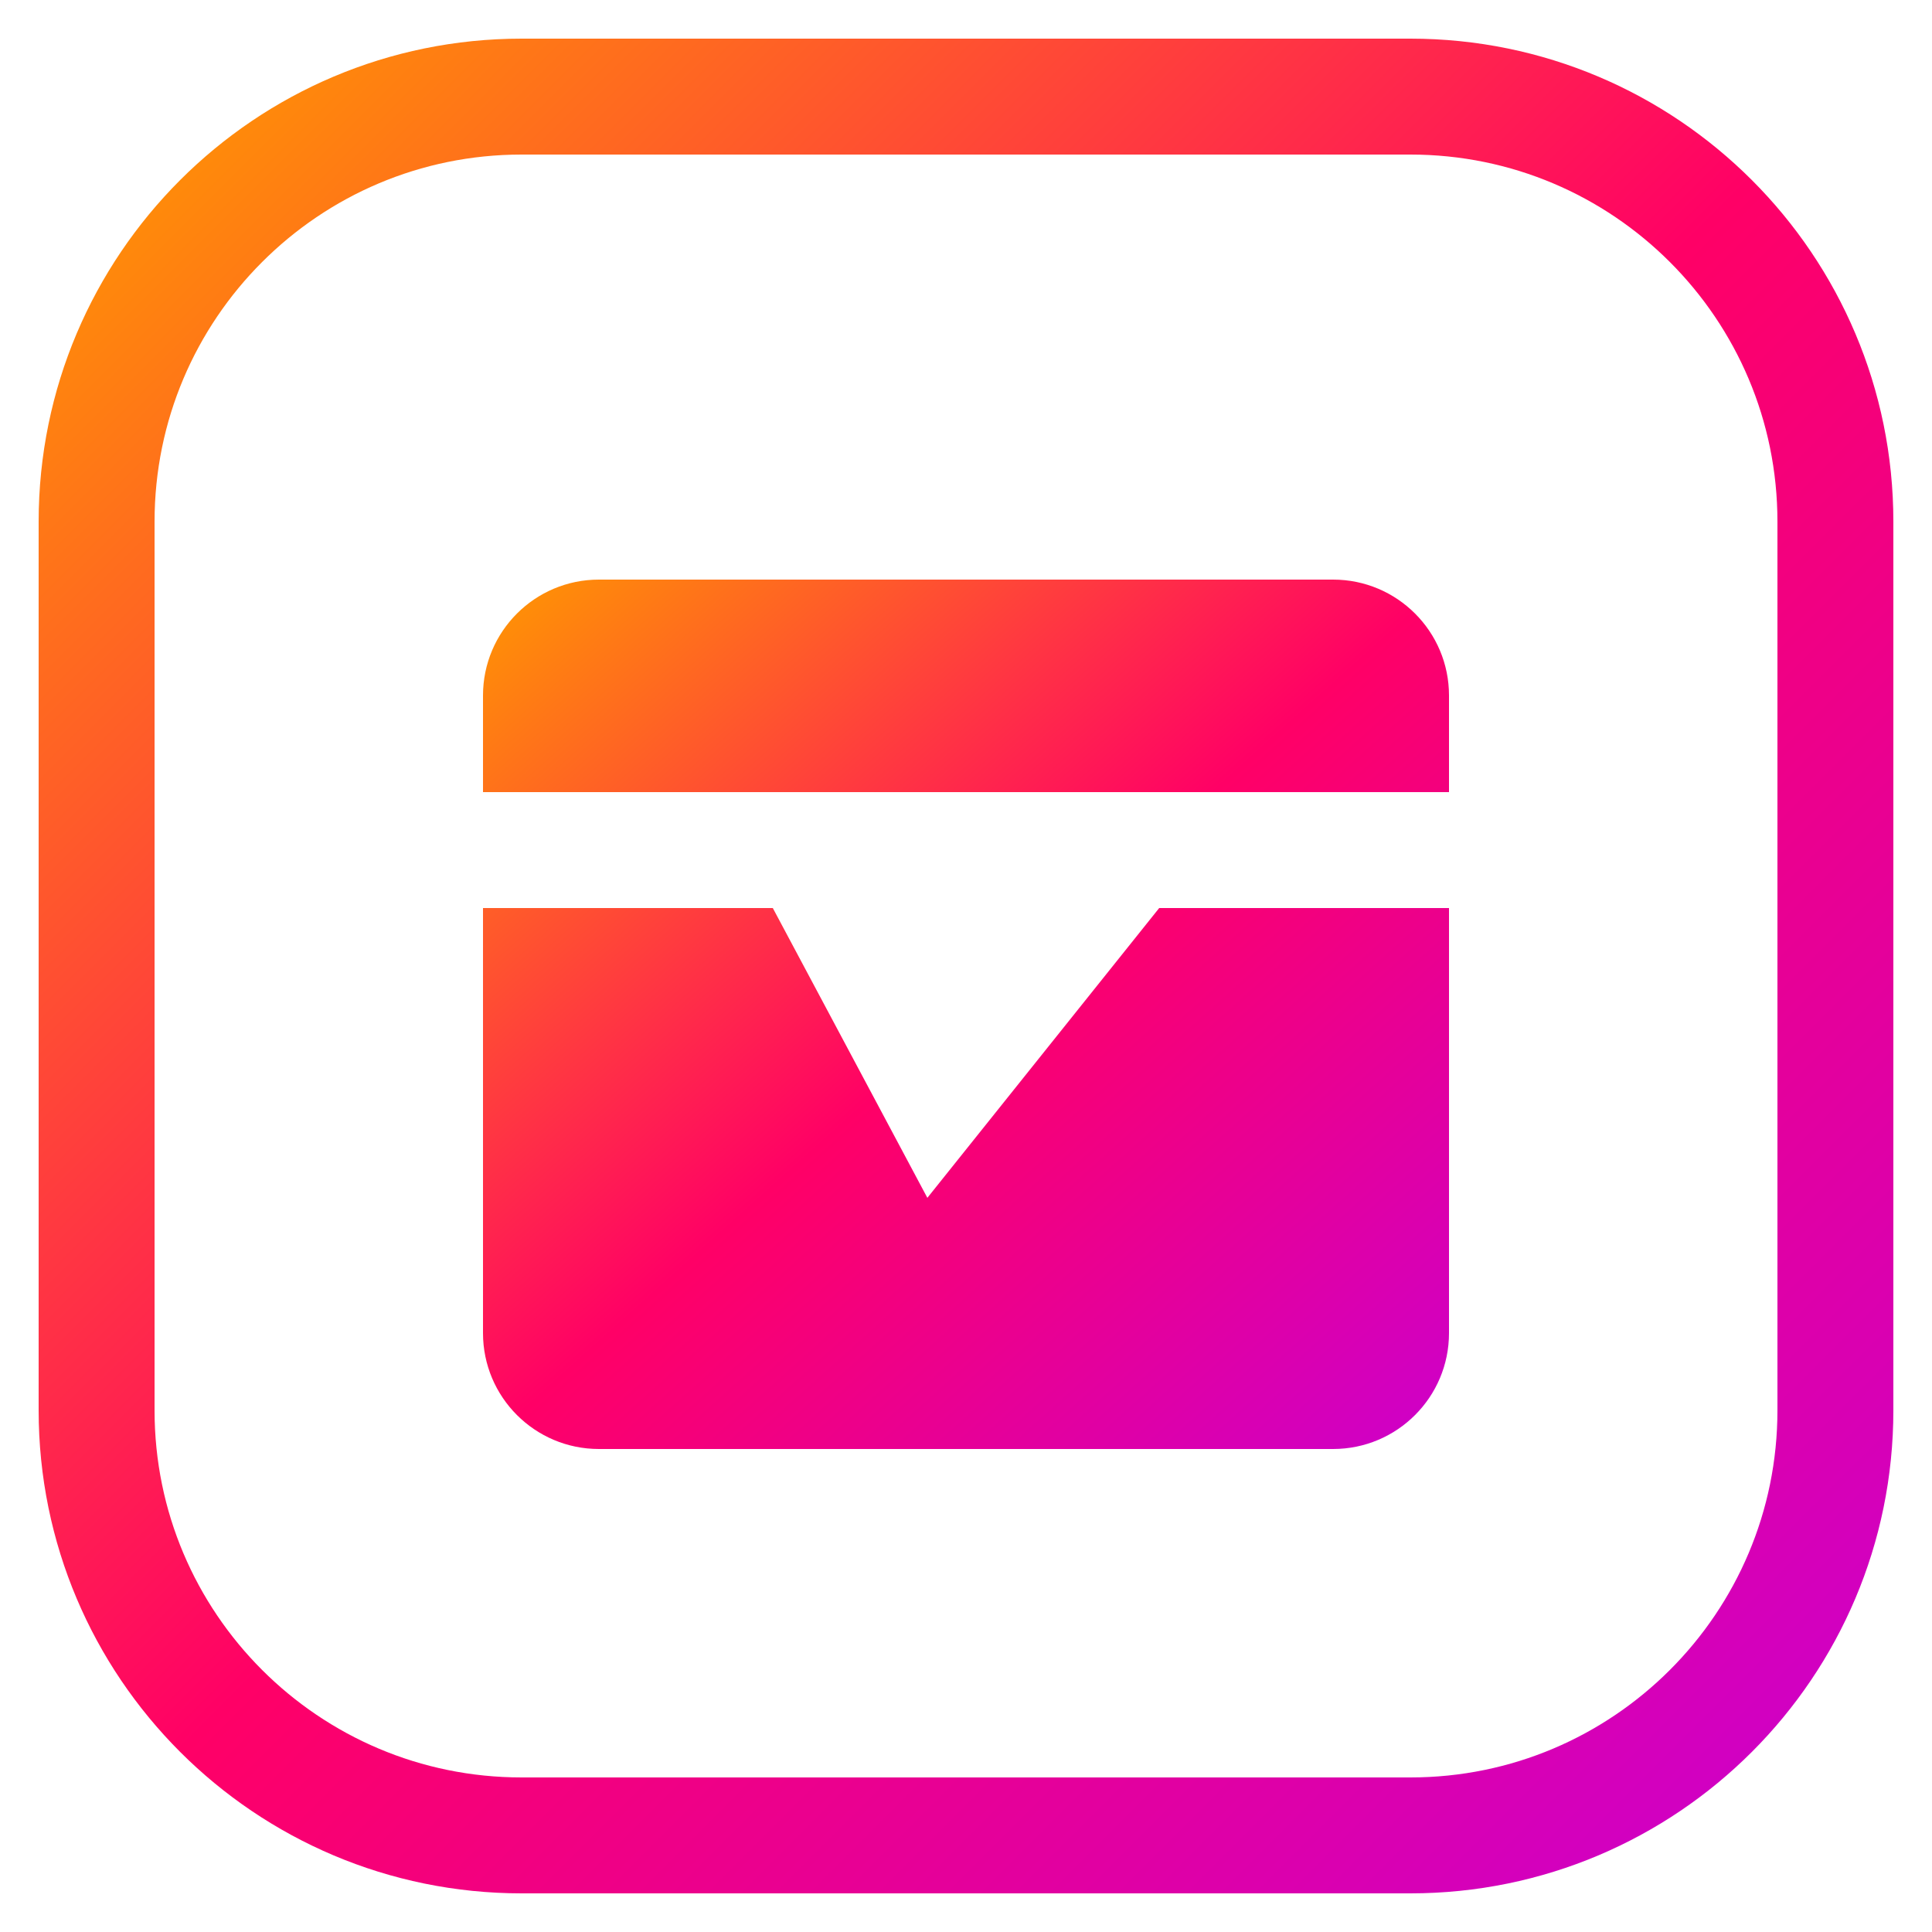
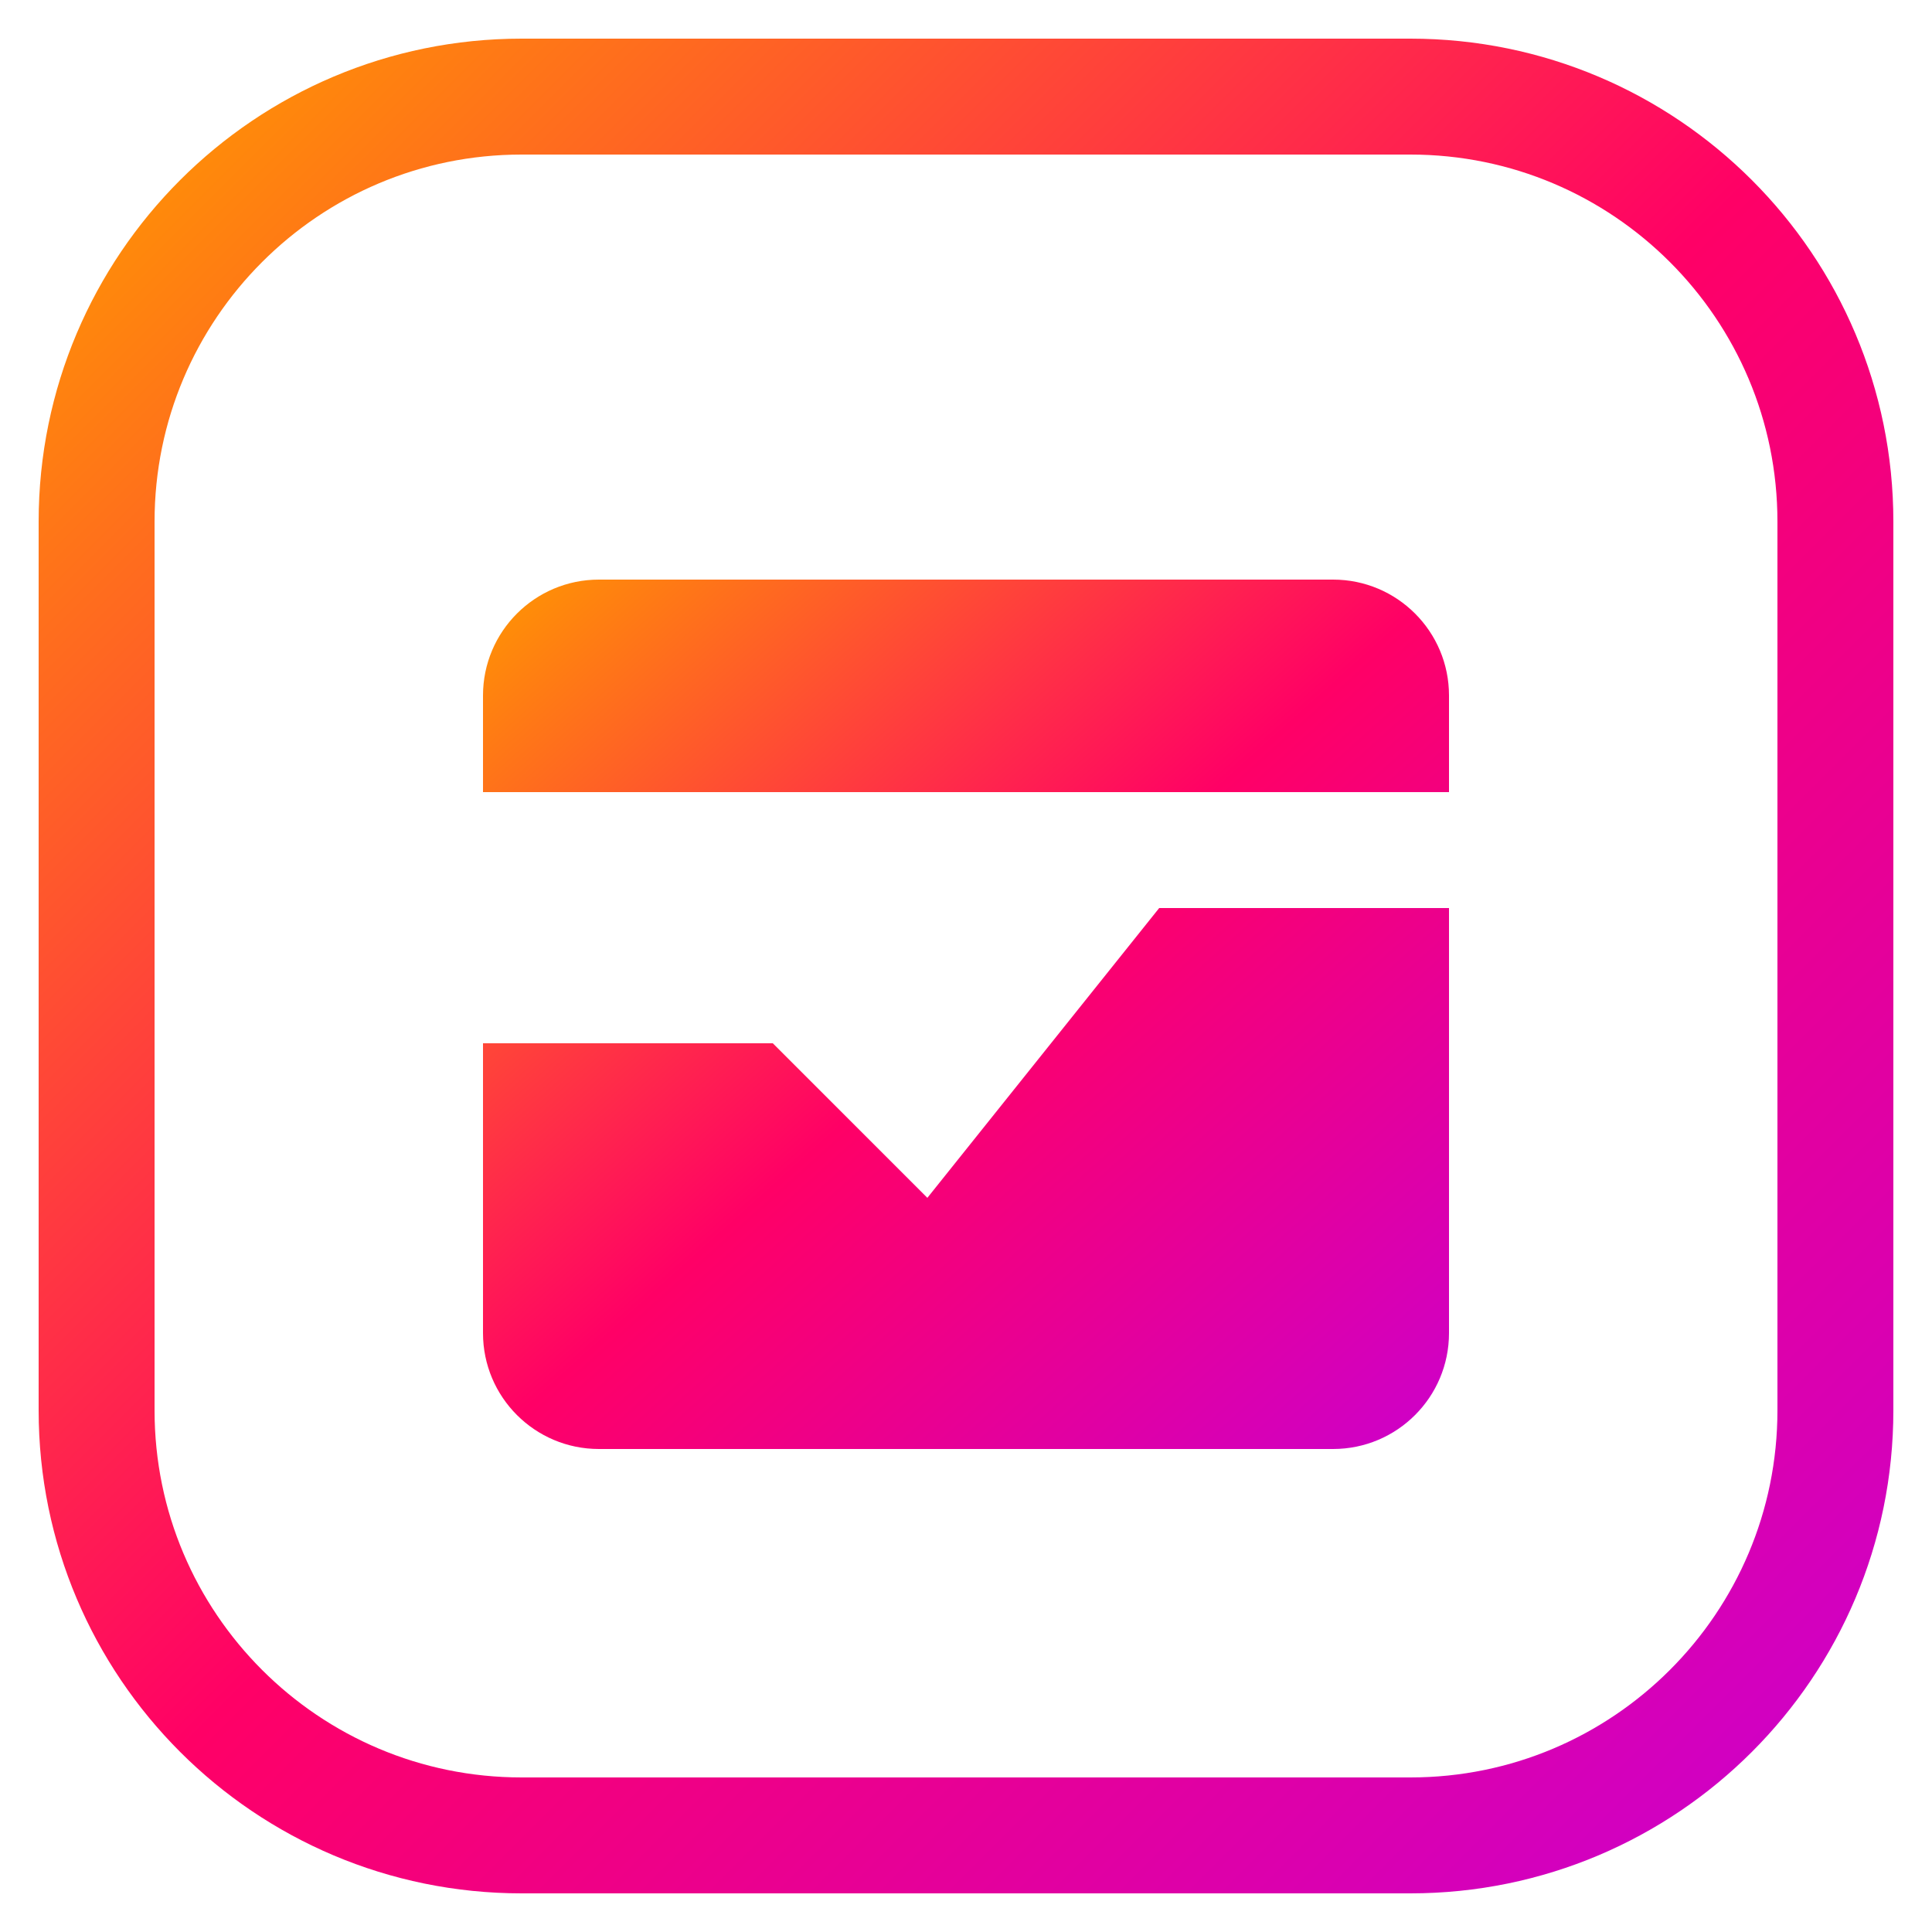
- <svg xmlns="http://www.w3.org/2000/svg" width="512" height="512" viewBox="0 0 100 100">
+ <svg xmlns="http://www.w3.org/2000/svg" width="80" height="80" viewBox="0 0 100 100">
  <defs>
    <linearGradient id="instaGradient" x1="0%" y1="0%" x2="100%" y2="100%">
      <stop offset="0%" style="stop-color:#FF9900;stop-opacity:1" />
      <stop offset="50%" style="stop-color:#FF0066;stop-opacity:1" />
      <stop offset="100%" style="stop-color:#CC00CC;stop-opacity:1" />
    </linearGradient>
  </defs>
  <g fill="none" stroke="url(#instaGradient)" stroke-width="6" stroke-linecap="round" stroke-linejoin="round">
    <rect x="5" y="5" width="90" height="90" rx="22" ry="22" />
    <line x1="38" y1="5" x2="38" y2="15" />
    <line x1="62" y1="5" x2="62" y2="15" />
-     <path d="       M 31 30        H 69        C 72.314 30 75 32.686 75 36        V 41        H 25        V 36        C 25 32.686 27.686 30 31 30 Z        M 25 47       V 69       C 25 72.314 27.686 75 31 75       H 69       C 72.314 75 75 72.314 75 69       V 47       H 60 L 48 62 L 40 47 H 25 Z     " fill="url(#instaGradient)" stroke="none" />
+     <path d="           M 31 30            H 69            C 72.314 30 75 32.686 75 36            V 41            H 25            V 36            C 25 32.686 27.686 30 31 30 Z            M 25 47           V 69           C 25 72.314 27.686 75 31 75           H 69           C 72.314 75 75 72.314 75 69           V 47           H 60 L 48 62 L 40 54 H 25 Z         " fill="url(#instaGradient)" stroke="none" />
  </g>
</svg>
